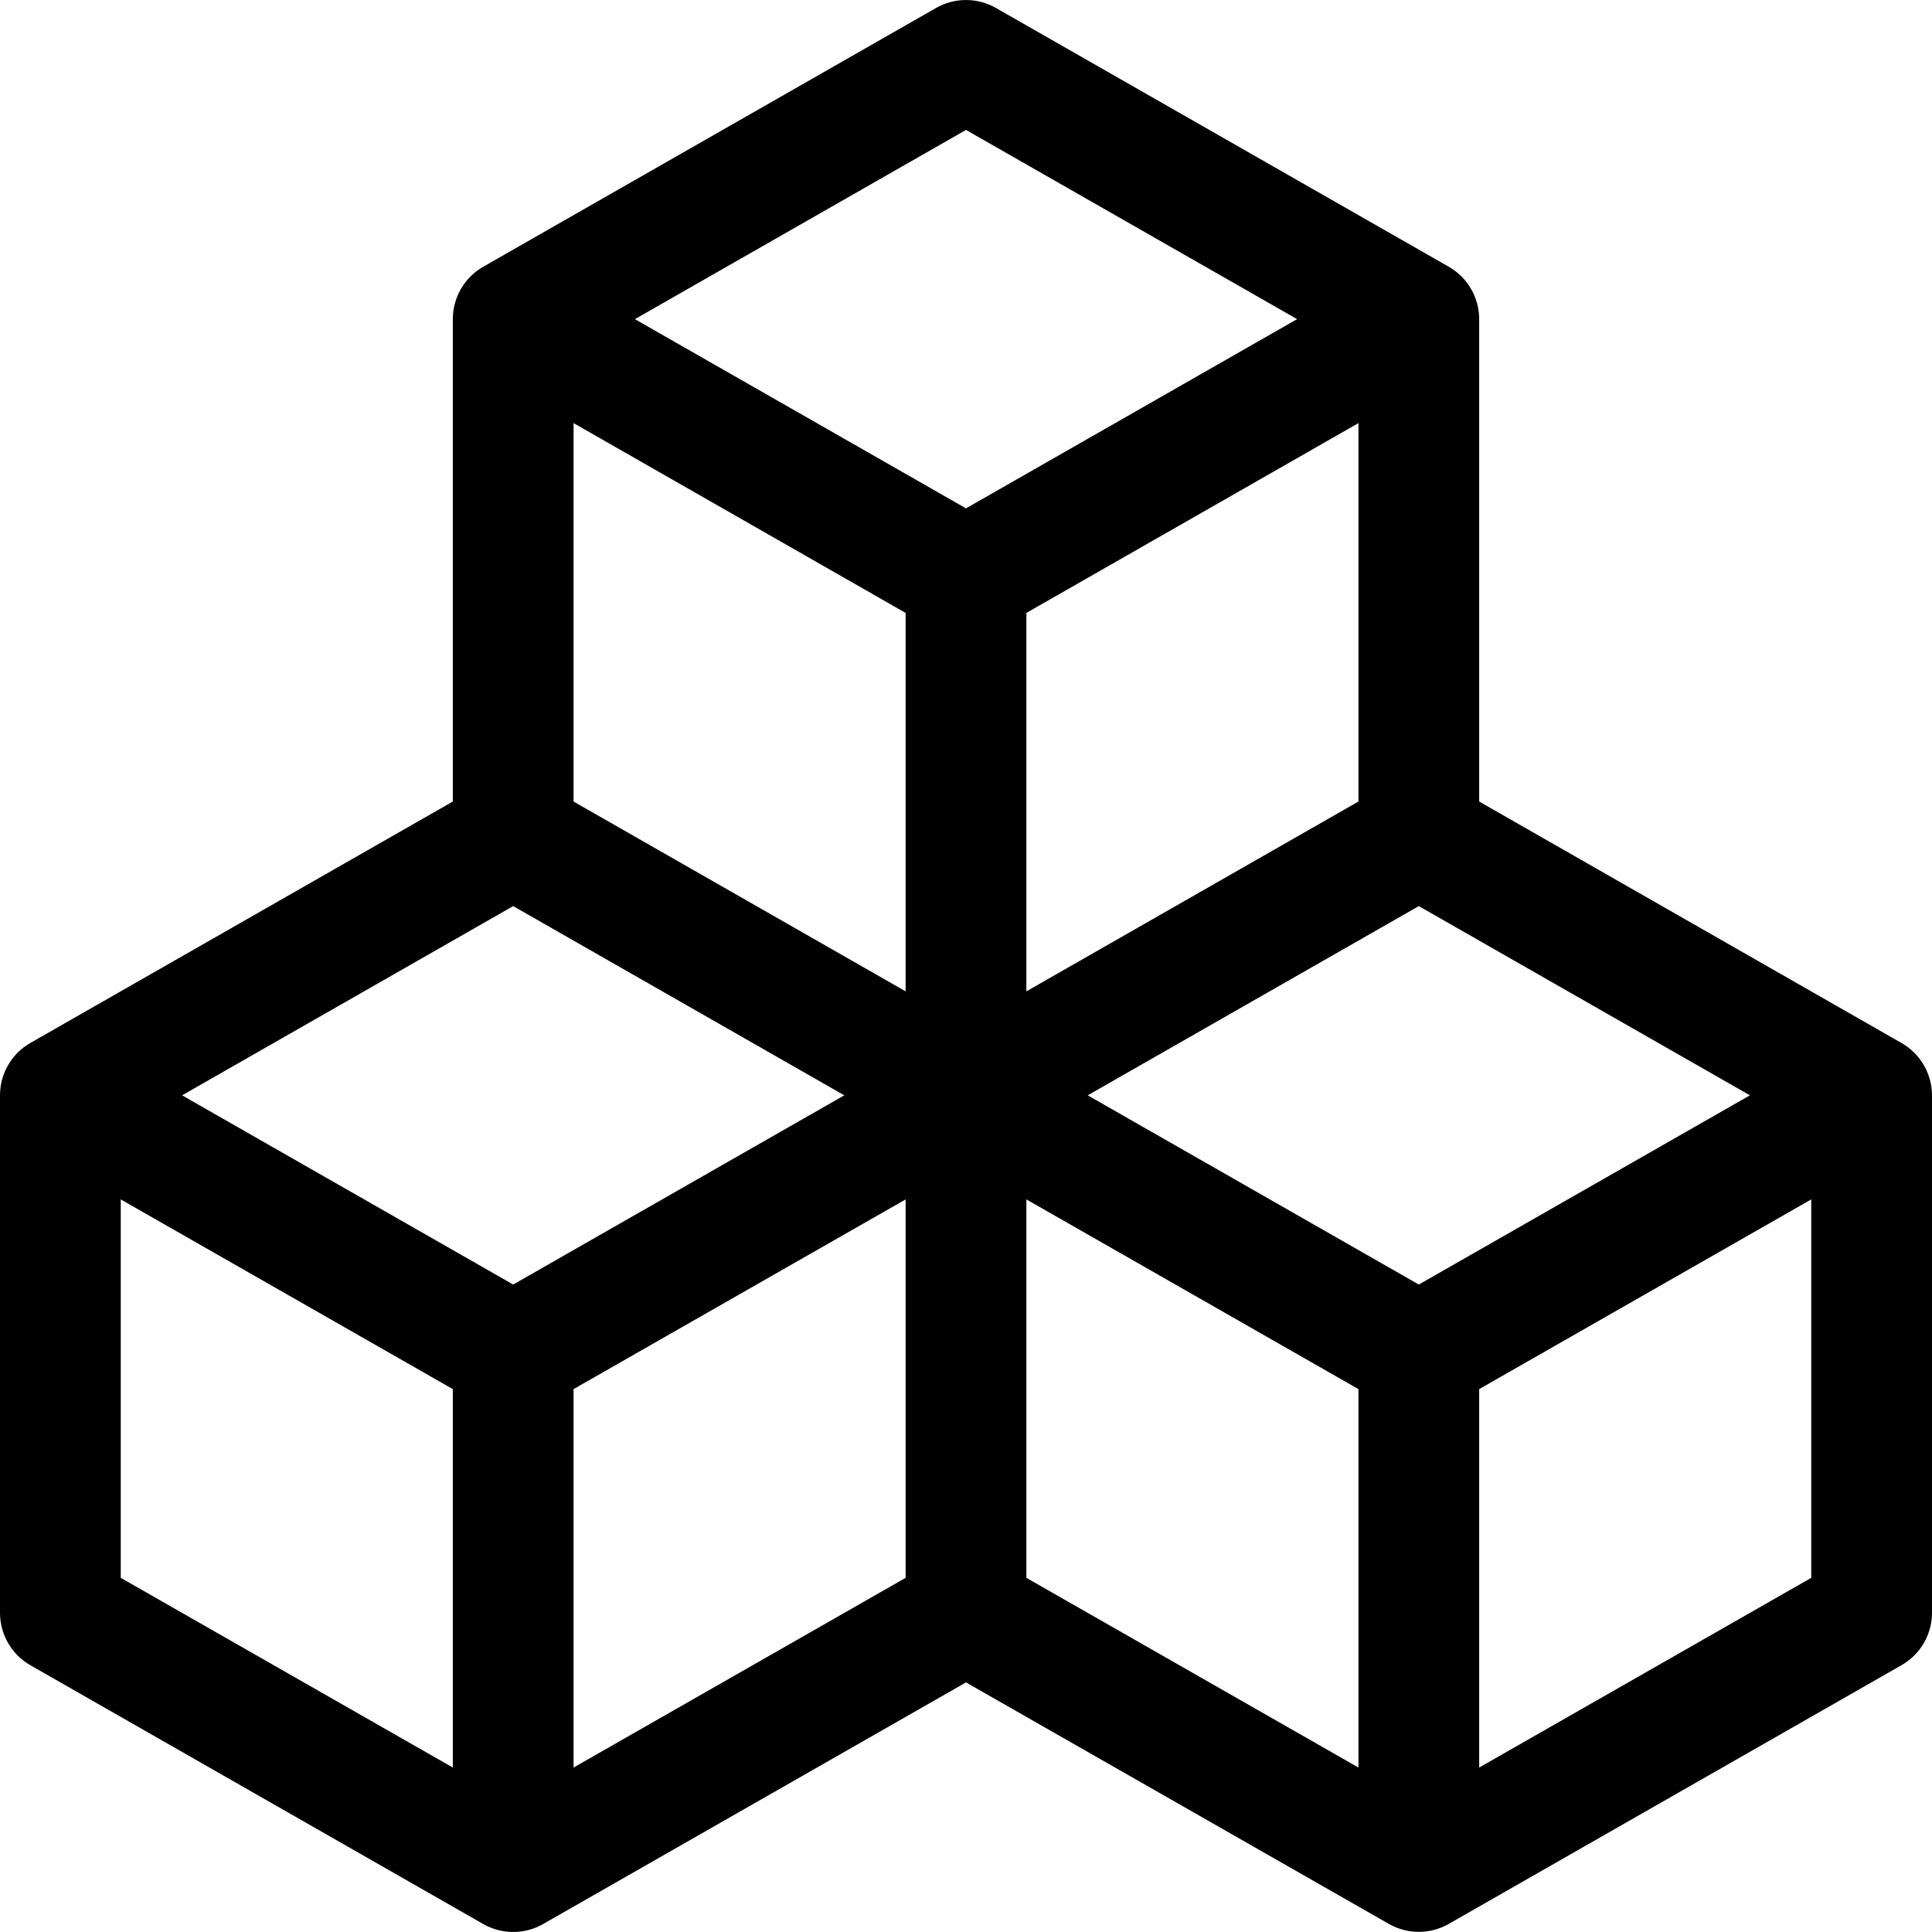
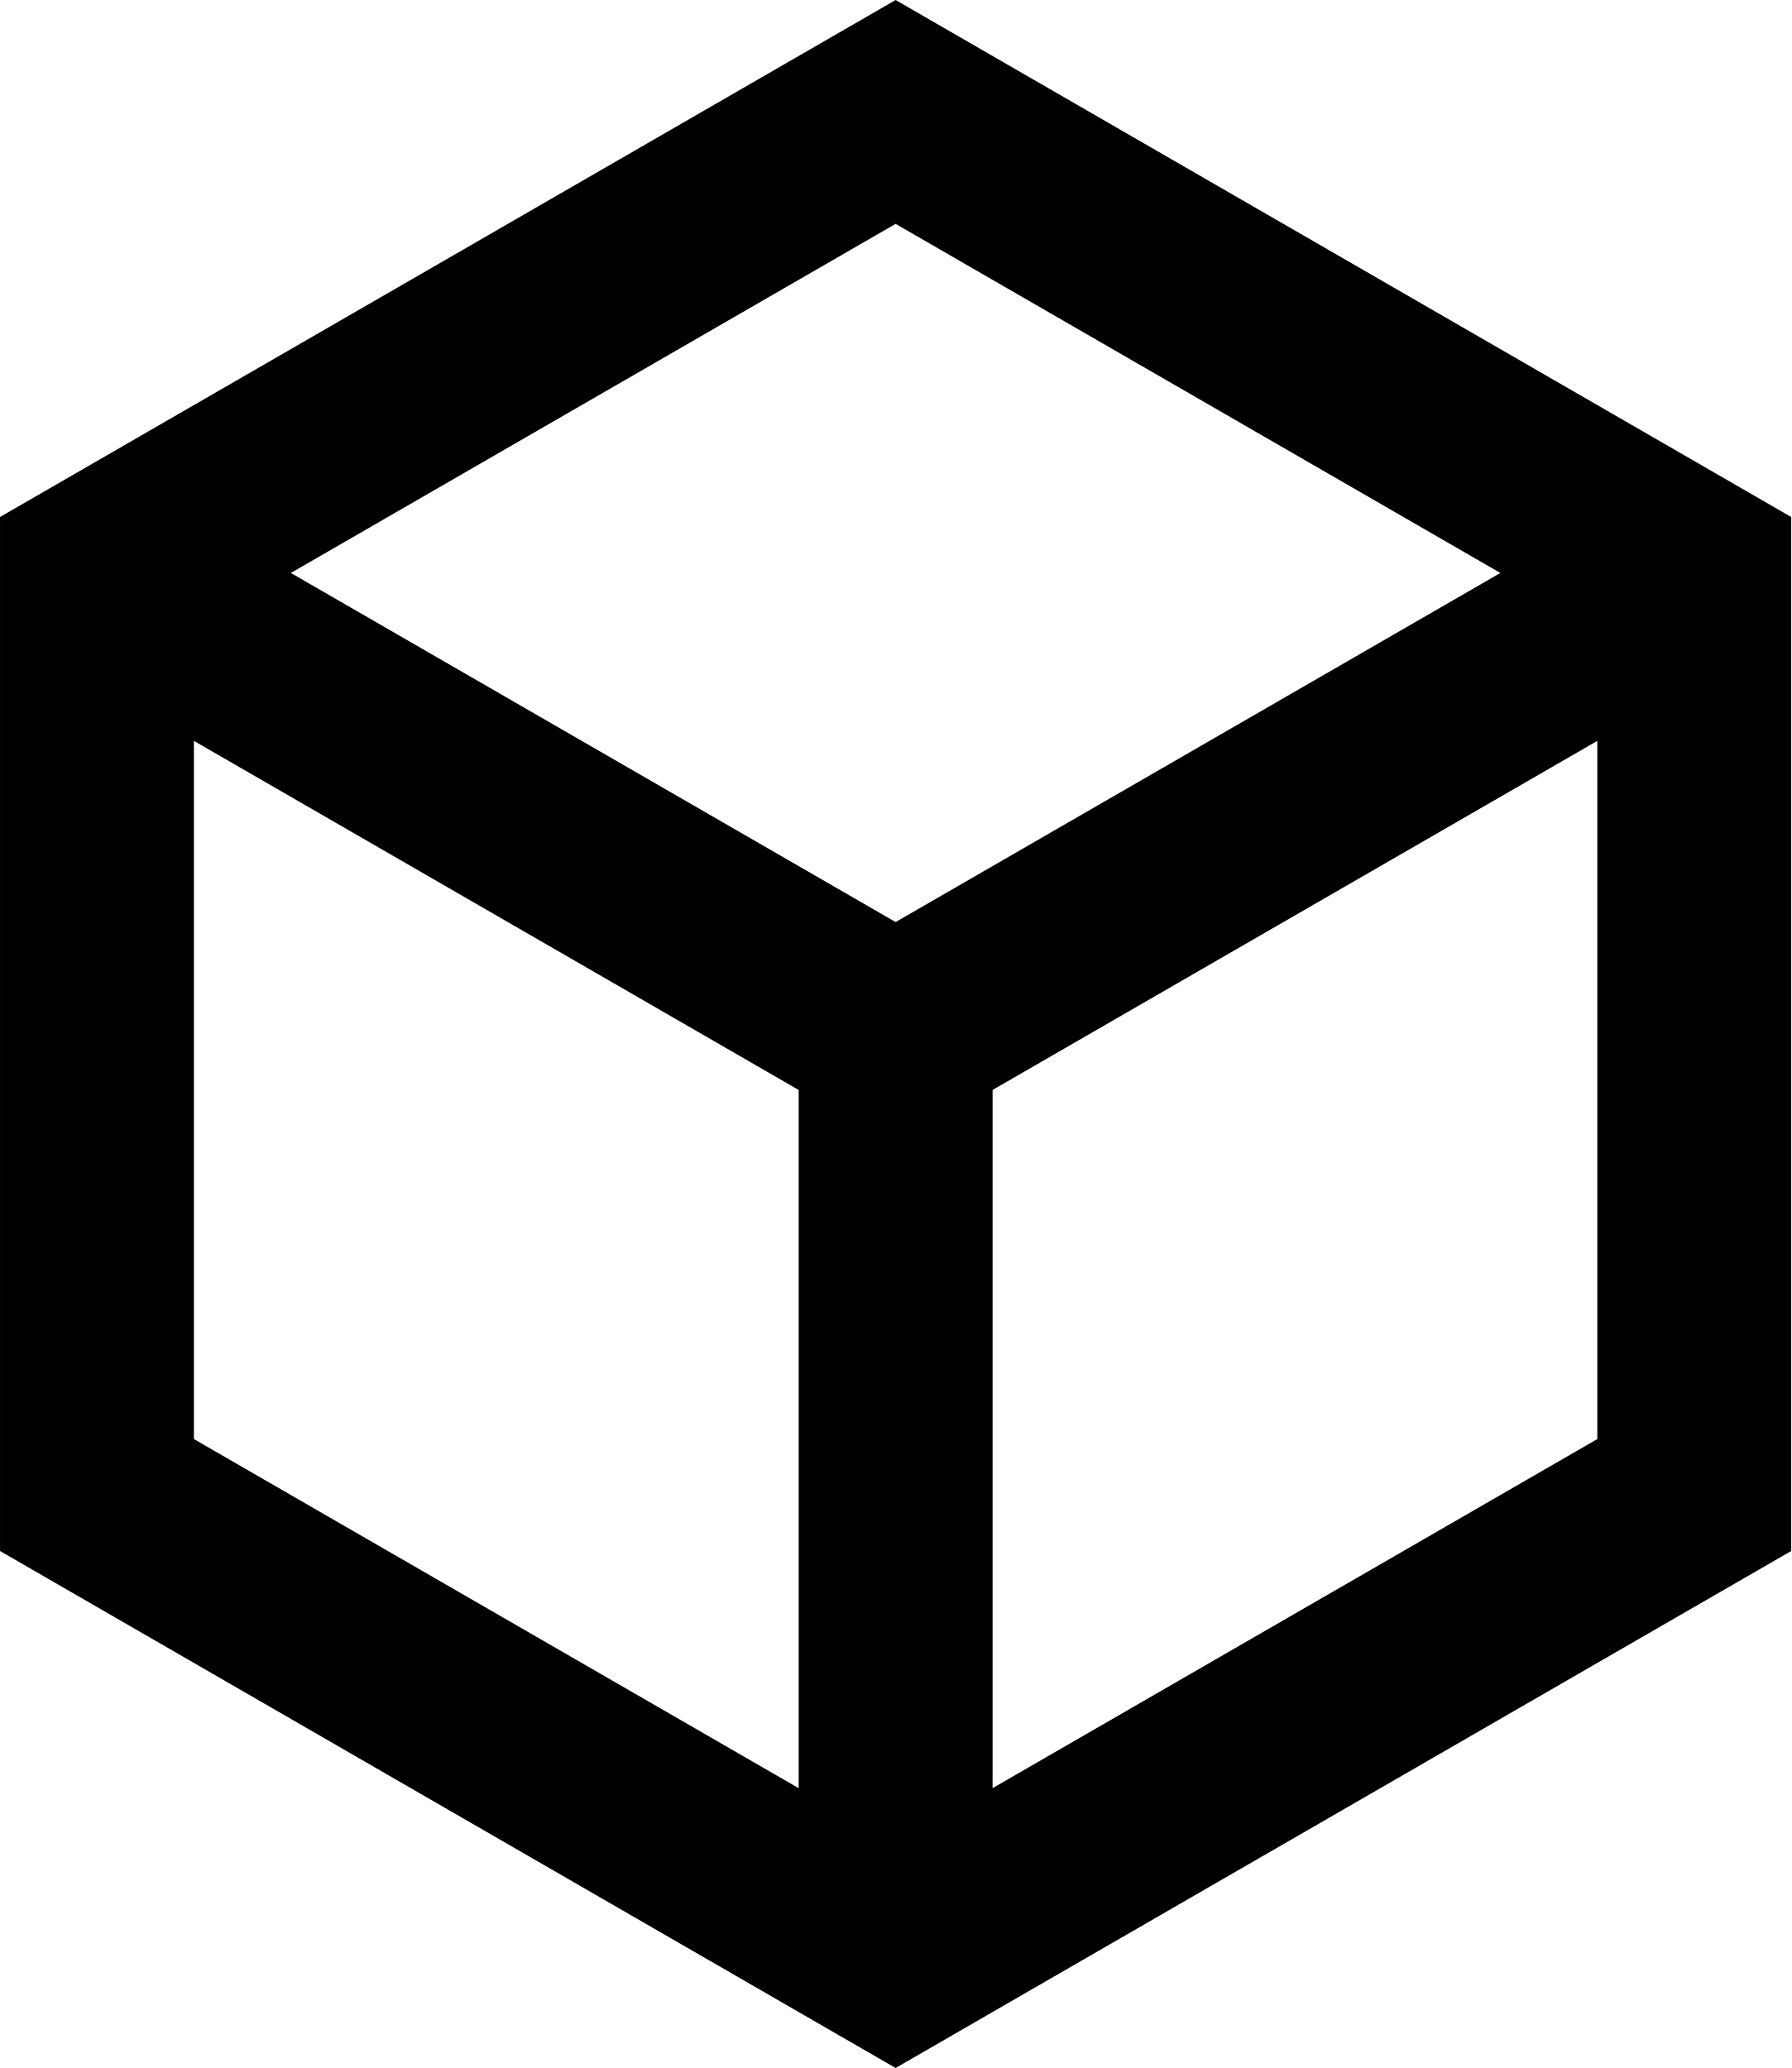
- <svg xmlns="http://www.w3.org/2000/svg" width="16" height="16" fill="currentColor" class="bi bi-boxes" viewBox="0 0 16 16">
-   <path d="M7.752.066a.5.5 0 0 1 .496 0l3.75 2.143a.5.5 0 0 1 .252.434v3.995l3.498 2A.5.5 0 0 1 16 9.07v4.286a.5.5 0 0 1-.252.434l-3.75 2.143a.5.5 0 0 1-.496 0l-3.502-2-3.502 2.001a.5.5 0 0 1-.496 0l-3.75-2.143A.5.5 0 0 1 0 13.357V9.071a.5.5 0 0 1 .252-.434L3.75 6.638V2.643a.5.5 0 0 1 .252-.434L7.752.066ZM4.25 7.504 1.508 9.071l2.742 1.567 2.742-1.567L4.25 7.504ZM7.5 9.933l-2.75 1.571v3.134l2.75-1.571V9.933Zm1 3.134 2.75 1.571v-3.134L8.5 9.933v3.134Zm.508-3.996 2.742 1.567 2.742-1.567-2.742-1.567-2.742 1.567Zm2.242-2.433V3.504L8.5 5.076V8.21l2.75-1.572ZM7.5 8.21V5.076L4.75 3.504v3.134L7.5 8.21ZM5.258 2.643 8 4.21l2.742-1.567L8 1.076 5.258 2.643ZM15 9.933l-2.75 1.571v3.134L15 13.067V9.933ZM3.75 14.638v-3.134L1 9.933v3.134l2.75 1.571Z" />
+ <svg xmlns="http://www.w3.org/2000/svg" width="55.426" height="64" fill="currentColor" class="bi bi-boxes" viewBox="0 0 55.426 64" version="1.1" id="svg13856">
+   <defs id="defs13860" />
+   <path d="m 26.721,0.263 a 2,2 0 0 1 1.984,0 L 43.705,8.836 a 2,2 0 0 1 1.008,1.736 v 15.98 l 13.992,8 a 2,2 0 0 1 1.008,1.728 v 17.144 a 2,2 0 0 1 -1.008,1.736 l -15,8.572 a 2,2 0 0 1 -1.984,0 l -14.008,-8 -14.008,8.004 a 2,2 0 0 1 -1.984,0 L -3.279,55.164 A 2,2 0 0 1 -4.287,53.428 V 36.284 A 2,2 0 0 1 -3.279,34.548 L 10.713,26.552 V 10.572 a 2,2 0 0 1 1.008,-1.736 z M 12.713,30.016 1.745,36.284 l 10.968,6.268 10.968,-6.268 z m 13,9.716 -11,6.284 v 12.536 l 11,-6.284 z m 4,12.536 11,6.284 V 46.016 L 29.713,39.732 Z m 2.032,-15.984 10.968,6.268 10.968,-6.268 -10.968,-6.268 z m 8.968,-9.732 V 14.016 L 29.713,20.304 V 32.84 Z M 25.713,32.84 V 20.304 L 14.713,14.016 v 12.536 z m -8.968,-22.268 10.968,6.268 L 38.681,10.572 27.713,4.303 Z M 55.713,39.732 44.713,46.016 V 58.553 L 55.713,52.268 Z M 10.713,58.553 V 46.016 L -0.287,39.732 v 12.536 z" id="path13854" style="display:none;fill:#b3b3b3;stroke-width:4" />
+   <path style="fill:none;stroke:#000000;stroke-width:7.829;stroke-dasharray:none;stroke-opacity:1" id="path14408" d="M 64.247,50.618 32,69.236 -0.247,50.618 -0.247,13.382 32,-5.236 64.247,13.382 Z" transform="matrix(0.7663508,0,0,0.7663508,3.189585,7.476772)" />
+   <path style="display:inline;fill:none;stroke:#000000;stroke-width:6;stroke-dasharray:none;stroke-opacity:1" d="M 27.713,32 3,17.732" id="path15921" />
+   <path style="display:inline;fill:none;stroke:#000000;stroke-width:6;stroke-dasharray:none;stroke-opacity:1" d="M 27.713,32 52.426,17.732" id="path15923" />
+   <path style="fill:none;stroke:#000000;stroke-width:6;stroke-dasharray:none;stroke-opacity:1" d="M 27.713,32 V 60.536" id="path15925" />
</svg>
